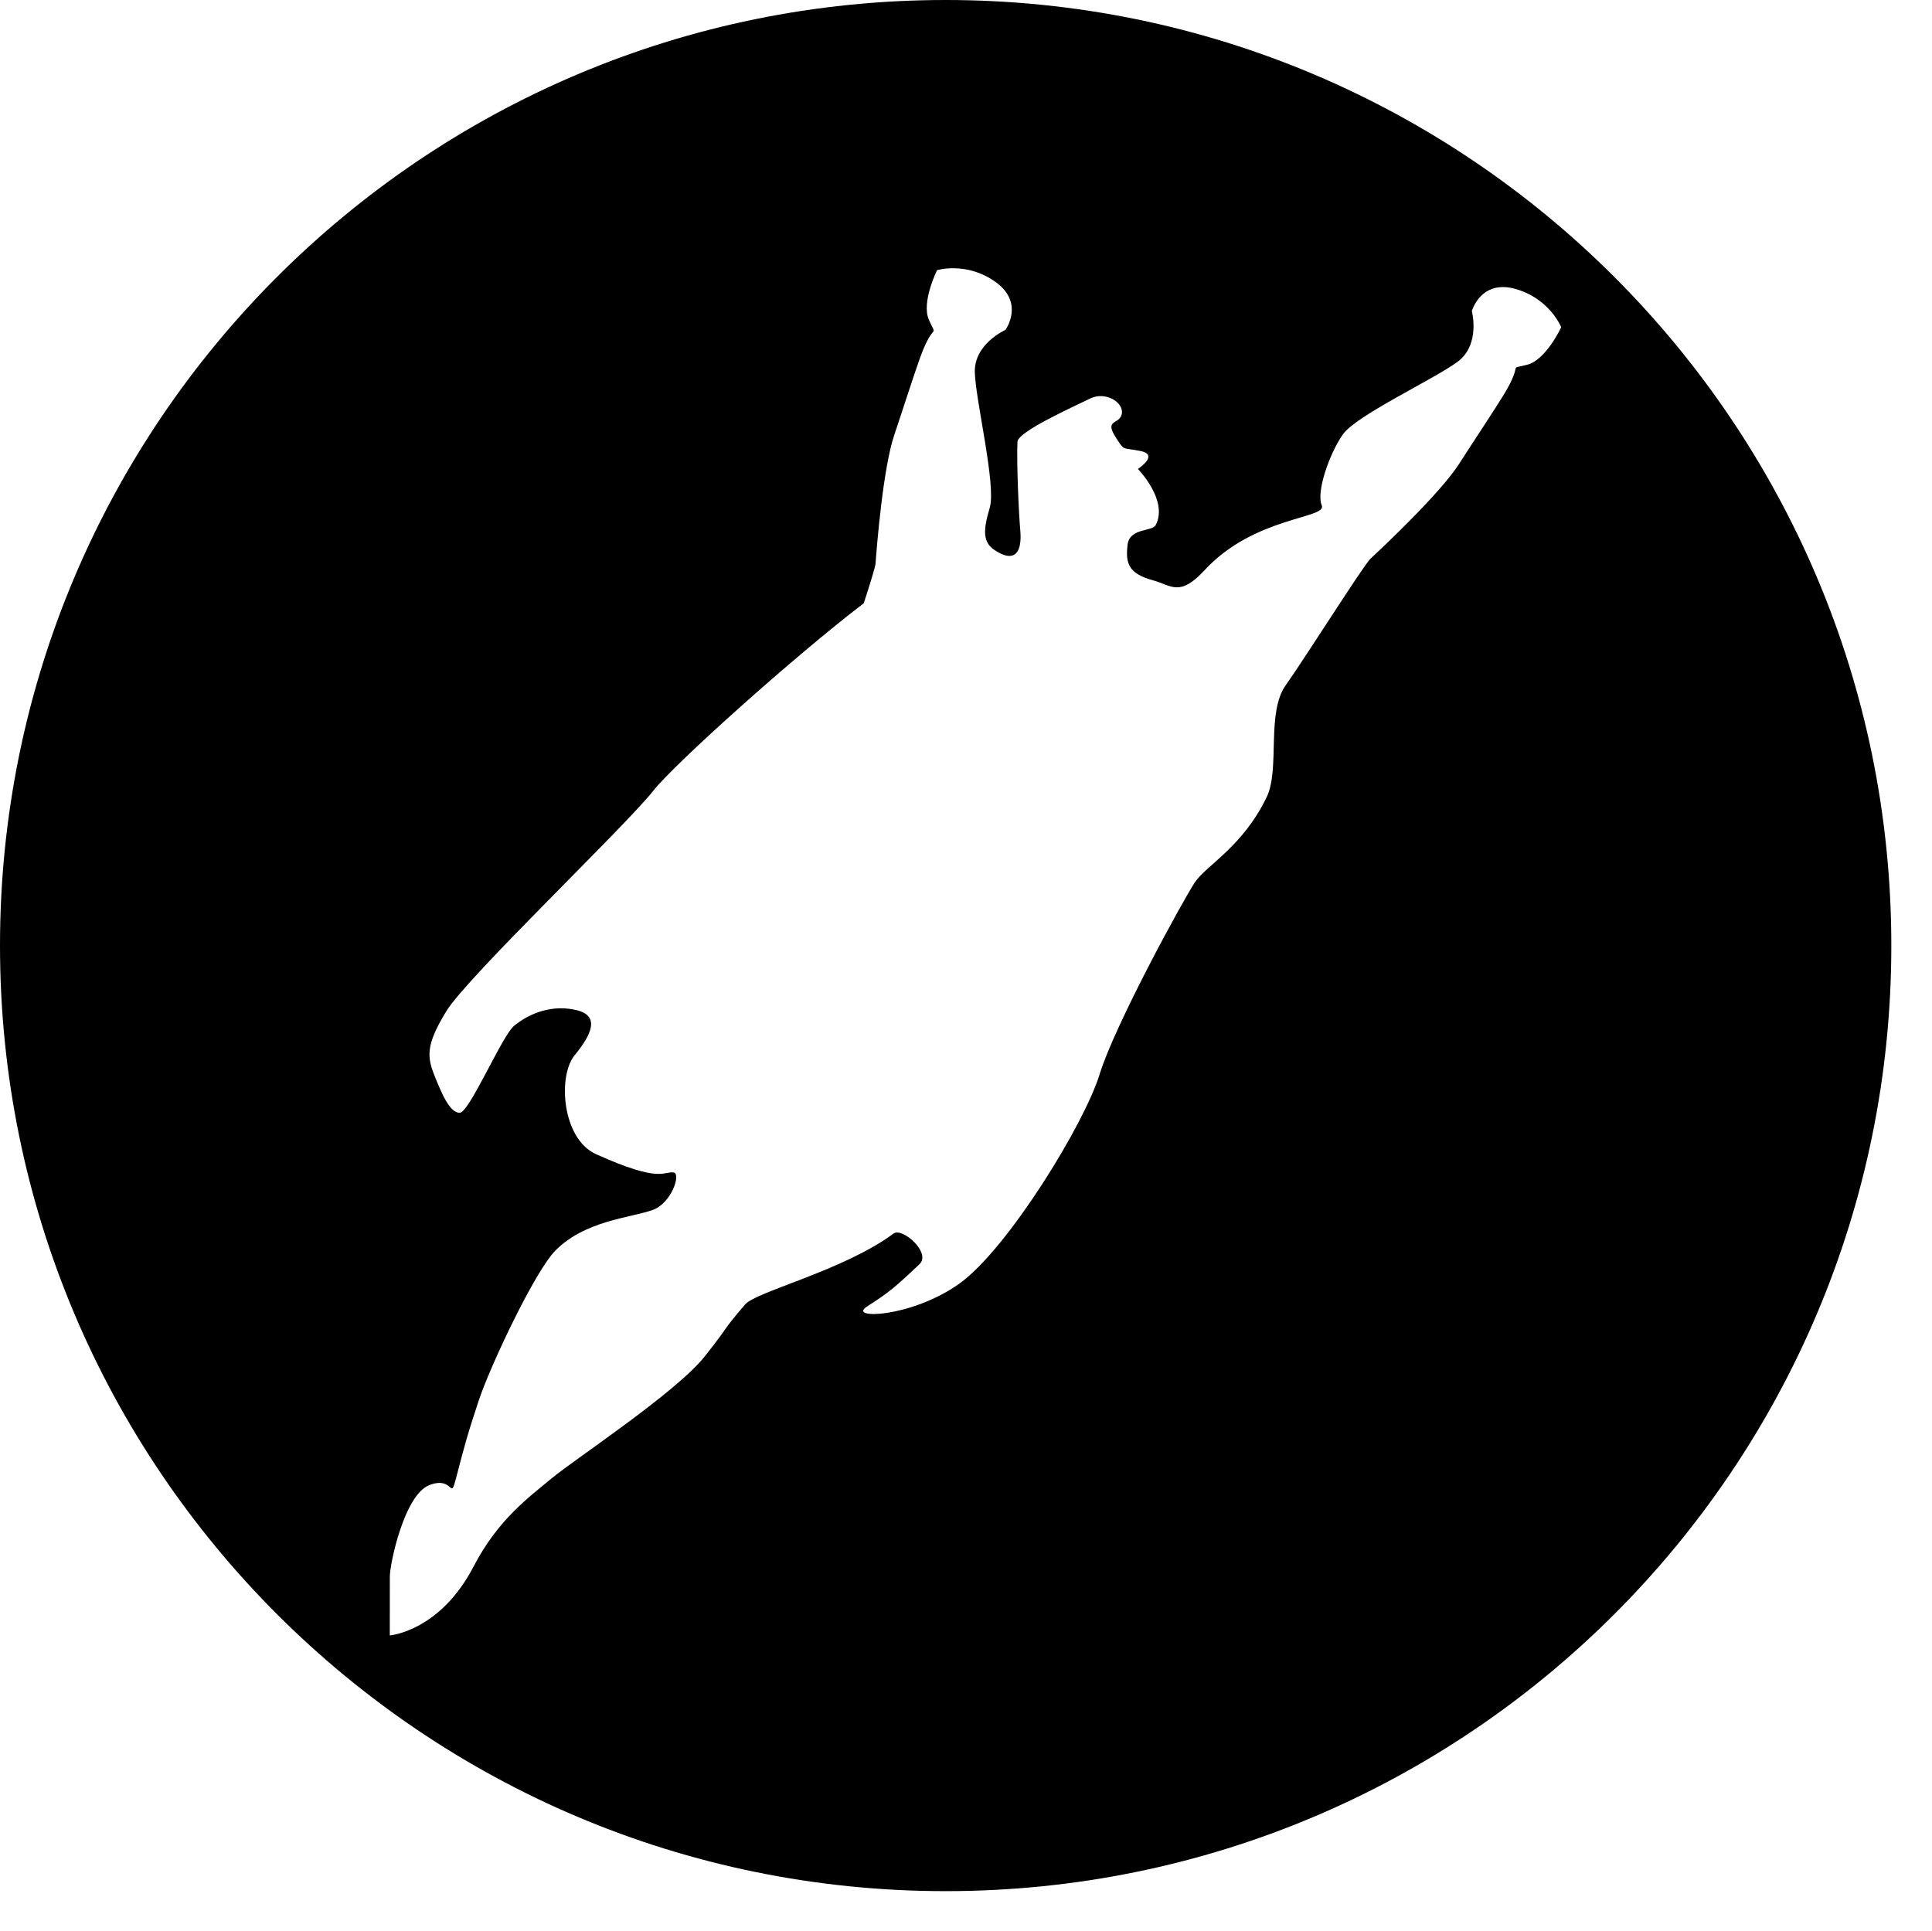
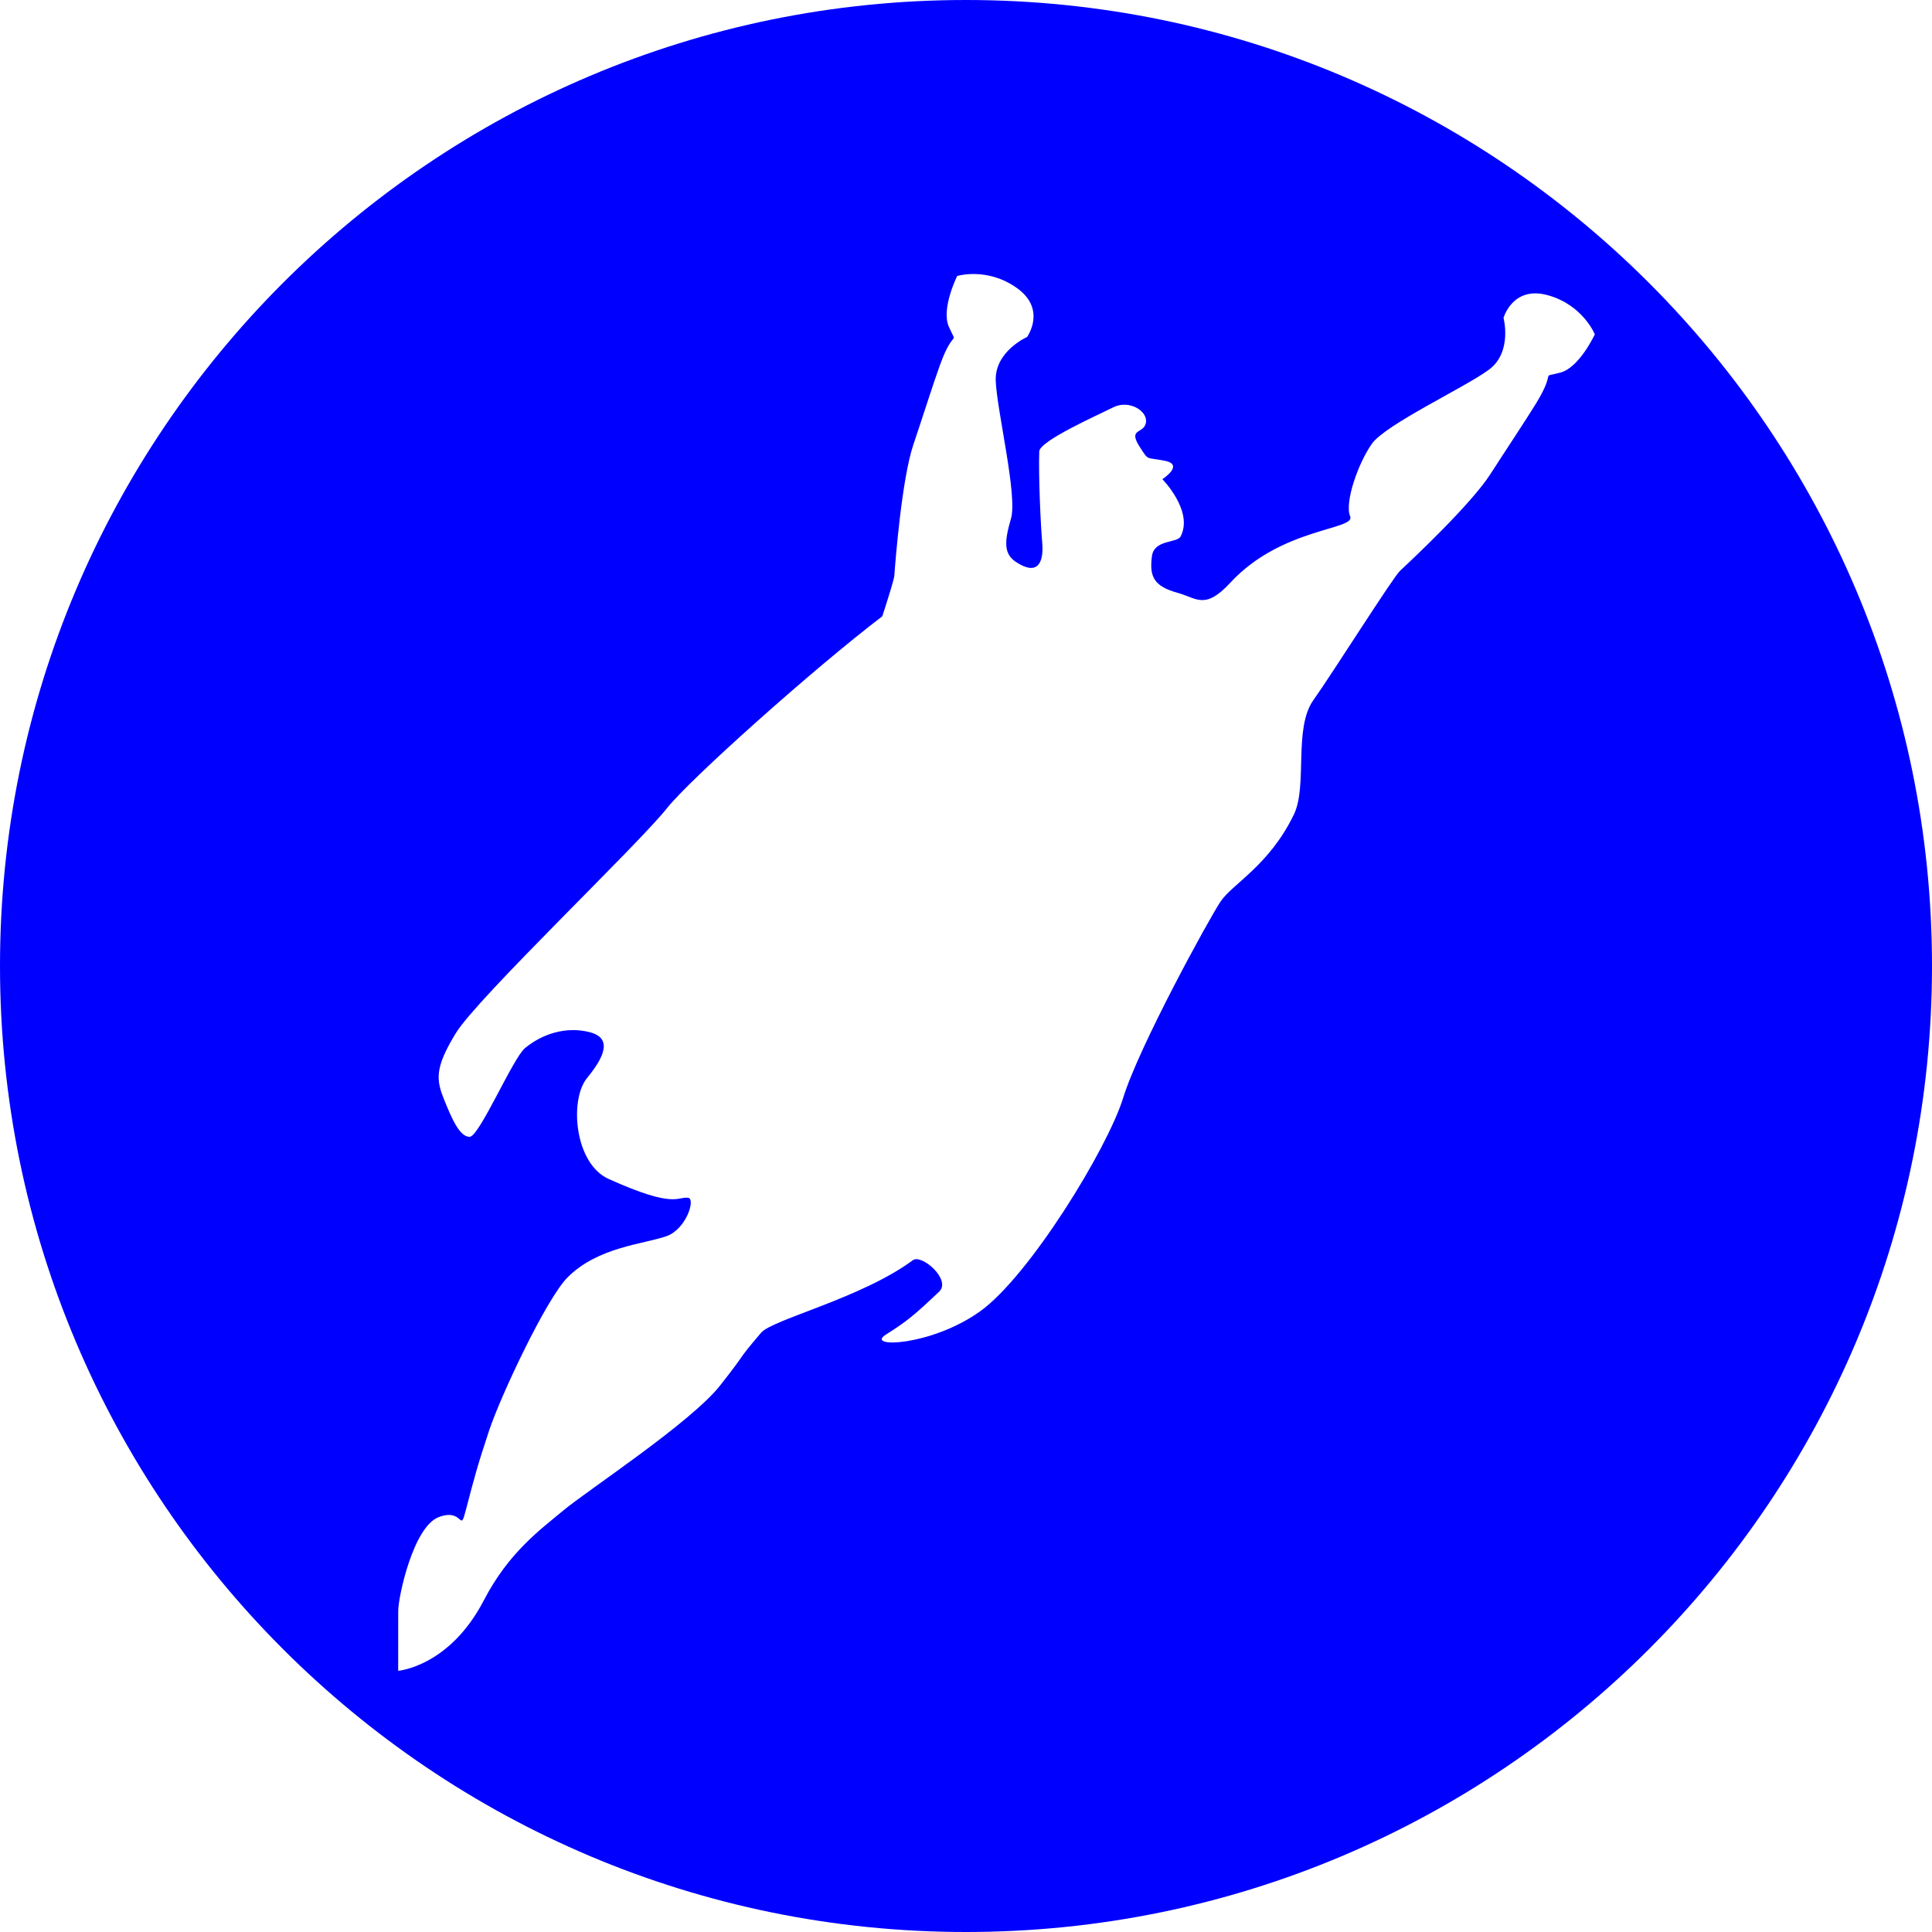
- <svg xmlns="http://www.w3.org/2000/svg" version="1.1" id="Layer_1" width="51.205" height="51.179" viewBox="0 0 51.205 51.179" overflow="visible" enable-background="new 0 0 51.205 51.179" xml:space="preserve">
-   <path fill-rule="evenodd" clip-rule="evenodd" fill="none" d="M27.44,15.634c-0.323-0.212-0.306-0.532-0.131-1.126  s-0.372-2.823-0.396-3.584c-0.023-0.761,0.813-1.129,0.813-1.129s0.512-0.711-0.258-1.266c-0.77-0.555-1.555-0.317-1.555-0.317  s-0.422,0.847-0.218,1.313c0.237,0.542,0.137-0.012-0.228,0.996c-0.181,0.499-0.457,1.375-0.69,2.064  c-0.295,0.871-0.463,2.956-0.495,3.404c-0.007,0.091-0.137,0.513-0.312,1.052c-1.813,1.384-5.003,4.241-5.581,4.973  c-0.762,0.965-4.924,4.927-5.483,5.841s-0.508,1.219-0.305,1.727s0.406,0.965,0.66,0.965c0.253,0,1.123-2.043,1.439-2.303  c0.448-0.369,1.057-0.567,1.667-0.415c0.609,0.152,0.397,0.636-0.06,1.194s-0.328,2.218,0.563,2.619  c1.729,0.78,1.774,0.449,2.061,0.488c0.2,0.026-0.051,0.819-0.567,0.998c-0.602,0.208-1.773,0.278-2.559,1.063  c-0.549,0.547-1.732,3.061-2.037,3.975c-0.304,0.914-0.386,1.229-0.599,2.048C13,40.87,13.119,40.16,12.458,40.414  s-1.048,2.073-1.048,2.429s-0.001,1.556-0.001,1.556s1.326-0.104,2.222-1.829c0.646-1.243,1.459-1.828,2.069-2.336  s3.299-2.272,4.061-3.237c0.761-0.966,0.372-0.557,1.066-1.372c0.292-0.342,2.61-0.898,3.934-1.879  c0.23-0.171,1.006,0.509,0.686,0.813c-0.651,0.616-0.825,0.761-1.383,1.116c-0.559,0.355,1.181,0.305,2.451-0.609  s3.299-4.216,3.705-5.536s2.221-4.634,2.525-5.091c0.305-0.457,1.265-0.937,1.904-2.26c0.361-0.747-0.018-2.236,0.508-2.971  c0.481-0.673,2.06-3.179,2.246-3.352c0.33-0.306,1.853-1.739,2.348-2.514c0.392-0.612,0.904-1.376,1.181-1.829  c0.559-0.914,0.063-0.646,0.635-0.8c0.49-0.132,0.889-0.991,0.889-0.991s-0.306-0.762-1.219-1.016  c-0.914-0.254-1.15,0.589-1.15,0.589s0.236,0.883-0.373,1.34s-2.69,1.422-3.046,1.93s-0.711,1.523-0.559,1.879  s-1.784,0.287-3.107,1.72c-0.661,0.717-0.876,0.402-1.363,0.268c-0.64-0.176-0.739-0.436-0.675-0.949  c0.057-0.446,0.653-0.337,0.746-0.518c0.339-0.658-0.474-1.486-0.474-1.486s0.577-0.373,0.069-0.475  c-0.507-0.102-0.413,0.009-0.644-0.345c-0.339-0.517,0.1-0.342,0.15-0.646s-0.439-0.601-0.846-0.398s-1.909,0.871-1.921,1.144  c-0.024,0.59,0.035,1.904,0.076,2.361C28.165,15.642,28.007,16.007,27.44,15.634z M26.141,1.051  c13.842,0,25.063,11.222,25.063,25.064S39.983,51.179,26.141,51.179c-13.843,0-25.064-11.222-25.064-25.064  S12.298,1.051,26.141,1.051z" />
-   <path fill-rule="evenodd" clip-rule="evenodd" fill="none" d="M27.44,15.634c-0.323-0.212-0.306-0.532-0.131-1.126  s-0.372-2.823-0.396-3.584c-0.023-0.761,0.813-1.129,0.813-1.129s0.512-0.711-0.258-1.266c-0.77-0.555-1.555-0.317-1.555-0.317  s-0.422,0.847-0.218,1.313c0.237,0.542,0.137-0.012-0.228,0.996c-0.181,0.499-0.457,1.375-0.69,2.064  c-0.295,0.871-0.463,2.956-0.495,3.404c-0.007,0.091-0.137,0.513-0.312,1.052c-1.813,1.384-5.003,4.241-5.581,4.973  c-0.762,0.965-4.924,4.927-5.483,5.841s-0.508,1.219-0.305,1.727s0.406,0.965,0.66,0.965c0.253,0,1.123-2.043,1.439-2.303  c0.448-0.369,1.057-0.567,1.667-0.415c0.609,0.152,0.397,0.636-0.06,1.194s-0.328,2.218,0.563,2.619  c1.729,0.78,1.774,0.449,2.061,0.488c0.2,0.026-0.051,0.819-0.567,0.998c-0.602,0.208-1.773,0.278-2.559,1.063  c-0.549,0.547-1.732,3.061-2.037,3.975c-0.304,0.914-0.386,1.229-0.599,2.048C13,40.87,13.119,40.16,12.458,40.414  s-1.048,2.073-1.048,2.429s-0.001,1.556-0.001,1.556s1.326-0.104,2.222-1.829c0.646-1.243,1.459-1.828,2.069-2.336  s3.299-2.272,4.061-3.237c0.761-0.966,0.372-0.557,1.066-1.372c0.292-0.342,2.61-0.898,3.934-1.879  c0.23-0.171,1.006,0.509,0.686,0.813c-0.651,0.616-0.825,0.761-1.383,1.116c-0.559,0.355,1.181,0.305,2.451-0.609  s3.299-4.216,3.705-5.536s2.221-4.634,2.525-5.091c0.305-0.457,1.265-0.937,1.904-2.26c0.361-0.747-0.018-2.236,0.508-2.971  c0.481-0.673,2.06-3.179,2.246-3.352c0.33-0.306,1.853-1.739,2.348-2.514c0.392-0.612,0.904-1.376,1.181-1.829  c0.559-0.914,0.063-0.646,0.635-0.8c0.49-0.132,0.889-0.991,0.889-0.991s-0.306-0.762-1.219-1.016  c-0.914-0.254-1.15,0.589-1.15,0.589s0.236,0.883-0.373,1.34s-2.69,1.422-3.046,1.93s-0.711,1.523-0.559,1.879  s-1.784,0.287-3.107,1.72c-0.661,0.717-0.876,0.402-1.363,0.268c-0.64-0.176-0.739-0.436-0.675-0.949  c0.057-0.446,0.653-0.337,0.746-0.518c0.339-0.658-0.474-1.486-0.474-1.486s0.577-0.373,0.069-0.475  c-0.507-0.102-0.413,0.009-0.644-0.345c-0.339-0.517,0.1-0.342,0.15-0.646s-0.439-0.601-0.846-0.398s-1.909,0.871-1.921,1.144  c-0.024,0.59,0.035,1.904,0.076,2.361C28.165,15.642,28.007,16.007,27.44,15.634z M26.141,1.051  c13.842,0,25.063,11.222,25.063,25.064S39.983,51.179,26.141,51.179c-13.843,0-25.064-11.222-25.064-25.064  S12.298,1.051,26.141,1.051z" />
-   <path fill-rule="evenodd" clip-rule="evenodd" d="M26.363,14.583c-0.323-0.212-0.306-0.532-0.131-1.126s-0.372-2.823-0.396-3.584  c-0.023-0.761,0.813-1.129,0.813-1.129s0.512-0.711-0.258-1.266c-0.77-0.555-1.555-0.317-1.555-0.317s-0.422,0.847-0.218,1.313  c0.237,0.542,0.137-0.012-0.228,0.996c-0.181,0.499-0.457,1.375-0.69,2.064c-0.295,0.871-0.463,2.956-0.495,3.404  c-0.007,0.091-0.137,0.513-0.312,1.052c-1.813,1.384-5.003,4.241-5.581,4.973c-0.762,0.965-4.924,4.927-5.483,5.841  s-0.508,1.219-0.305,1.727s0.406,0.965,0.66,0.965c0.253,0,1.123-2.043,1.439-2.303c0.448-0.369,1.057-0.567,1.667-0.415  c0.609,0.152,0.397,0.636-0.06,1.194s-0.328,2.218,0.563,2.619c1.729,0.78,1.774,0.449,2.061,0.488  c0.2,0.026-0.051,0.819-0.567,0.998c-0.602,0.208-1.773,0.278-2.559,1.063c-0.549,0.547-1.732,3.061-2.037,3.975  c-0.304,0.914-0.386,1.229-0.599,2.048c-0.171,0.658-0.052-0.052-0.712,0.202s-1.048,2.073-1.048,2.429s-0.001,1.556-0.001,1.556  s1.326-0.104,2.222-1.829c0.646-1.243,1.459-1.828,2.069-2.336s3.299-2.272,4.061-3.237c0.761-0.966,0.372-0.557,1.066-1.372  c0.292-0.342,2.61-0.898,3.934-1.879c0.23-0.171,1.006,0.509,0.686,0.813c-0.651,0.616-0.825,0.761-1.383,1.116  c-0.559,0.355,1.181,0.305,2.451-0.609s3.299-4.216,3.705-5.536s2.221-4.634,2.525-5.091c0.305-0.457,1.265-0.937,1.904-2.26  c0.361-0.747-0.018-2.236,0.508-2.971c0.481-0.673,2.06-3.179,2.246-3.352c0.33-0.306,1.853-1.739,2.348-2.514  c0.392-0.612,0.904-1.376,1.181-1.829c0.559-0.914,0.063-0.646,0.635-0.8c0.49-0.132,0.889-0.991,0.889-0.991  s-0.306-0.762-1.219-1.016c-0.914-0.254-1.15,0.589-1.15,0.589s0.236,0.883-0.373,1.34s-2.69,1.422-3.046,1.93  s-0.711,1.523-0.559,1.879s-1.784,0.287-3.107,1.72c-0.661,0.717-0.876,0.402-1.363,0.268c-0.64-0.176-0.739-0.436-0.675-0.949  c0.057-0.446,0.653-0.337,0.746-0.518c0.339-0.658-0.474-1.486-0.474-1.486s0.577-0.373,0.069-0.475  c-0.507-0.102-0.413,0.009-0.644-0.345c-0.339-0.517,0.1-0.342,0.15-0.646s-0.439-0.601-0.846-0.398s-1.909,0.871-1.921,1.144  c-0.024,0.59,0.035,1.904,0.076,2.361C27.087,14.591,26.93,14.956,26.363,14.583z M25.064,0c13.842,0,25.063,11.222,25.063,25.064  S38.906,50.128,25.064,50.128C11.221,50.128,0,38.906,0,25.064S11.221,0,25.064,0z" />
+ <svg xmlns="http://www.w3.org/2000/svg" version="1.1" width="50" height="50" viewBox="0 0 50 50" enable-background="new 0 0 50 50" xml:space="preserve">
+   <defs>
+ </defs>
+   <path fill="#0000FF" d="M26.295,14.545c-0.322-0.211-0.304-0.531-0.131-1.123c0.176-0.592-0.37-2.816-0.395-3.575  c-0.022-0.759,0.812-1.126,0.812-1.126s0.511-0.709-0.257-1.262c-0.769-0.554-1.552-0.317-1.552-0.317s-0.421,0.845-0.217,1.311  c0.236,0.541,0.136-0.013-0.228,0.992c-0.181,0.498-0.456,1.372-0.688,2.059c-0.295,0.869-0.462,2.949-0.494,3.396  c-0.007,0.09-0.137,0.511-0.311,1.049c-1.809,1.38-4.99,4.23-5.567,4.96c-0.76,0.962-4.912,4.915-5.469,5.827  c-0.558,0.911-0.507,1.216-0.304,1.723c0.203,0.506,0.405,0.962,0.659,0.962c0.252,0,1.12-2.038,1.435-2.297  c0.447-0.368,1.055-0.565,1.663-0.414c0.607,0.152,0.396,0.635-0.06,1.191c-0.456,0.557-0.328,2.212,0.562,2.611  c1.725,0.778,1.77,0.448,2.056,0.487c0.2,0.026-0.051,0.817-0.565,0.995c-0.601,0.208-1.769,0.278-2.553,1.062  c-0.547,0.545-1.728,3.053-2.032,3.964c-0.303,0.912-0.385,1.226-0.598,2.043c-0.17,0.656-0.052-0.052-0.71,0.201  c-0.658,0.254-1.045,2.068-1.045,2.423c0,0.355-0.001,1.553-0.001,1.553s1.323-0.104,2.217-1.824c0.644-1.24,1.455-1.824,2.063-2.33  c0.608-0.508,3.291-2.267,4.051-3.229c0.759-0.963,0.371-0.555,1.063-1.368c0.292-0.341,2.604-0.896,3.924-1.874  c0.229-0.171,1.003,0.507,0.684,0.811c-0.649,0.614-0.823,0.76-1.38,1.113c-0.558,0.354,1.178,0.305,2.445-0.607  c1.267-0.911,3.291-4.206,3.696-5.521c0.405-1.317,2.215-4.622,2.519-5.078c0.304-0.456,1.263-0.935,1.899-2.255  c0.36-0.745-0.018-2.229,0.507-2.963c0.479-0.671,2.055-3.171,2.24-3.343c0.329-0.306,1.849-1.735,2.342-2.508  c0.392-0.61,0.901-1.373,1.179-1.825c0.557-0.912,0.063-0.644,0.633-0.798c0.489-0.131,0.887-0.988,0.887-0.988  s-0.306-0.76-1.216-1.013c-0.912-0.253-1.147,0.587-1.147,0.587s0.235,0.88-0.372,1.336c-0.608,0.456-2.683,1.418-3.038,1.926  c-0.355,0.506-0.709,1.519-0.559,1.874c0.152,0.354-1.778,0.286-3.099,1.715c-0.659,0.715-0.873,0.401-1.358,0.267  c-0.639-0.175-0.738-0.434-0.674-0.946c0.057-0.445,0.651-0.336,0.744-0.517c0.339-0.657-0.473-1.481-0.473-1.481  s0.575-0.372,0.069-0.475c-0.507-0.101-0.413,0.009-0.644-0.344c-0.338-0.516,0.1-0.341,0.15-0.645  c0.05-0.303-0.438-0.599-0.844-0.396c-0.407,0.202-1.905,0.869-1.917,1.141c-0.023,0.588,0.035,1.899,0.076,2.355  C27.018,14.553,26.862,14.918,26.295,14.545z M25,0c13.806,0,25,11.194,25,25S38.806,50,25,50C11.193,50,0,38.806,0,25  S11.193,0,25,0z" />
</svg>
